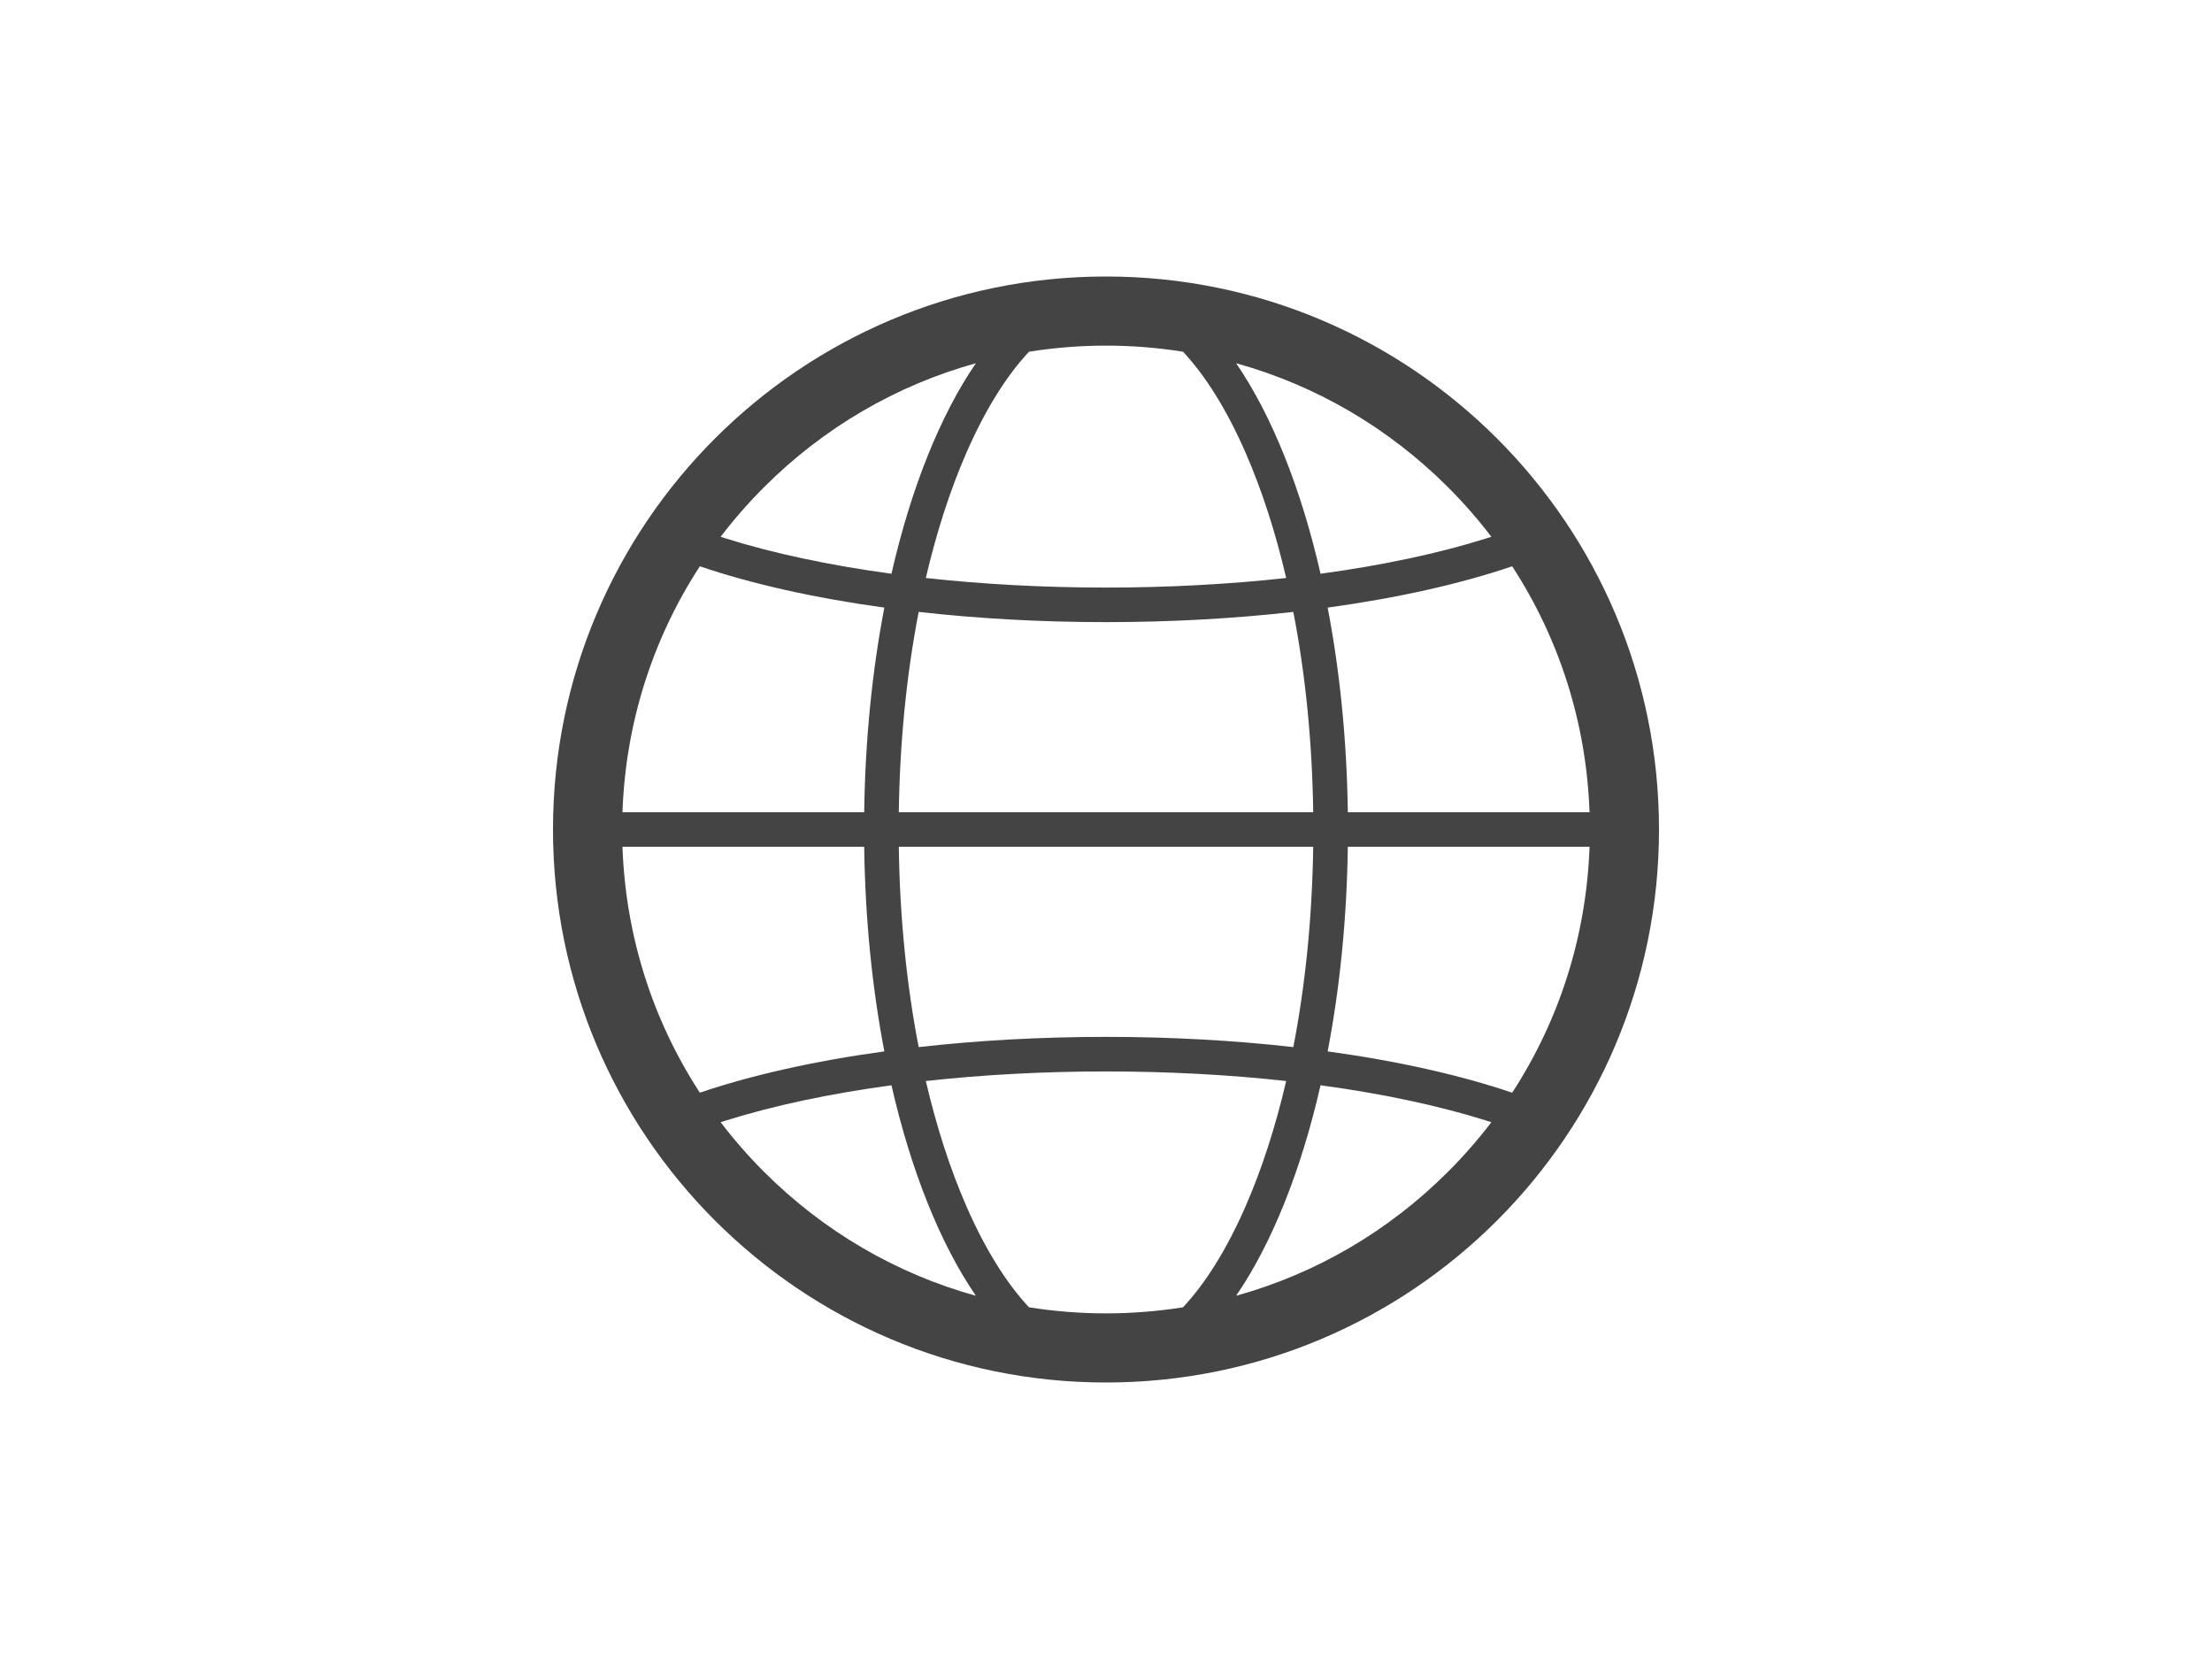
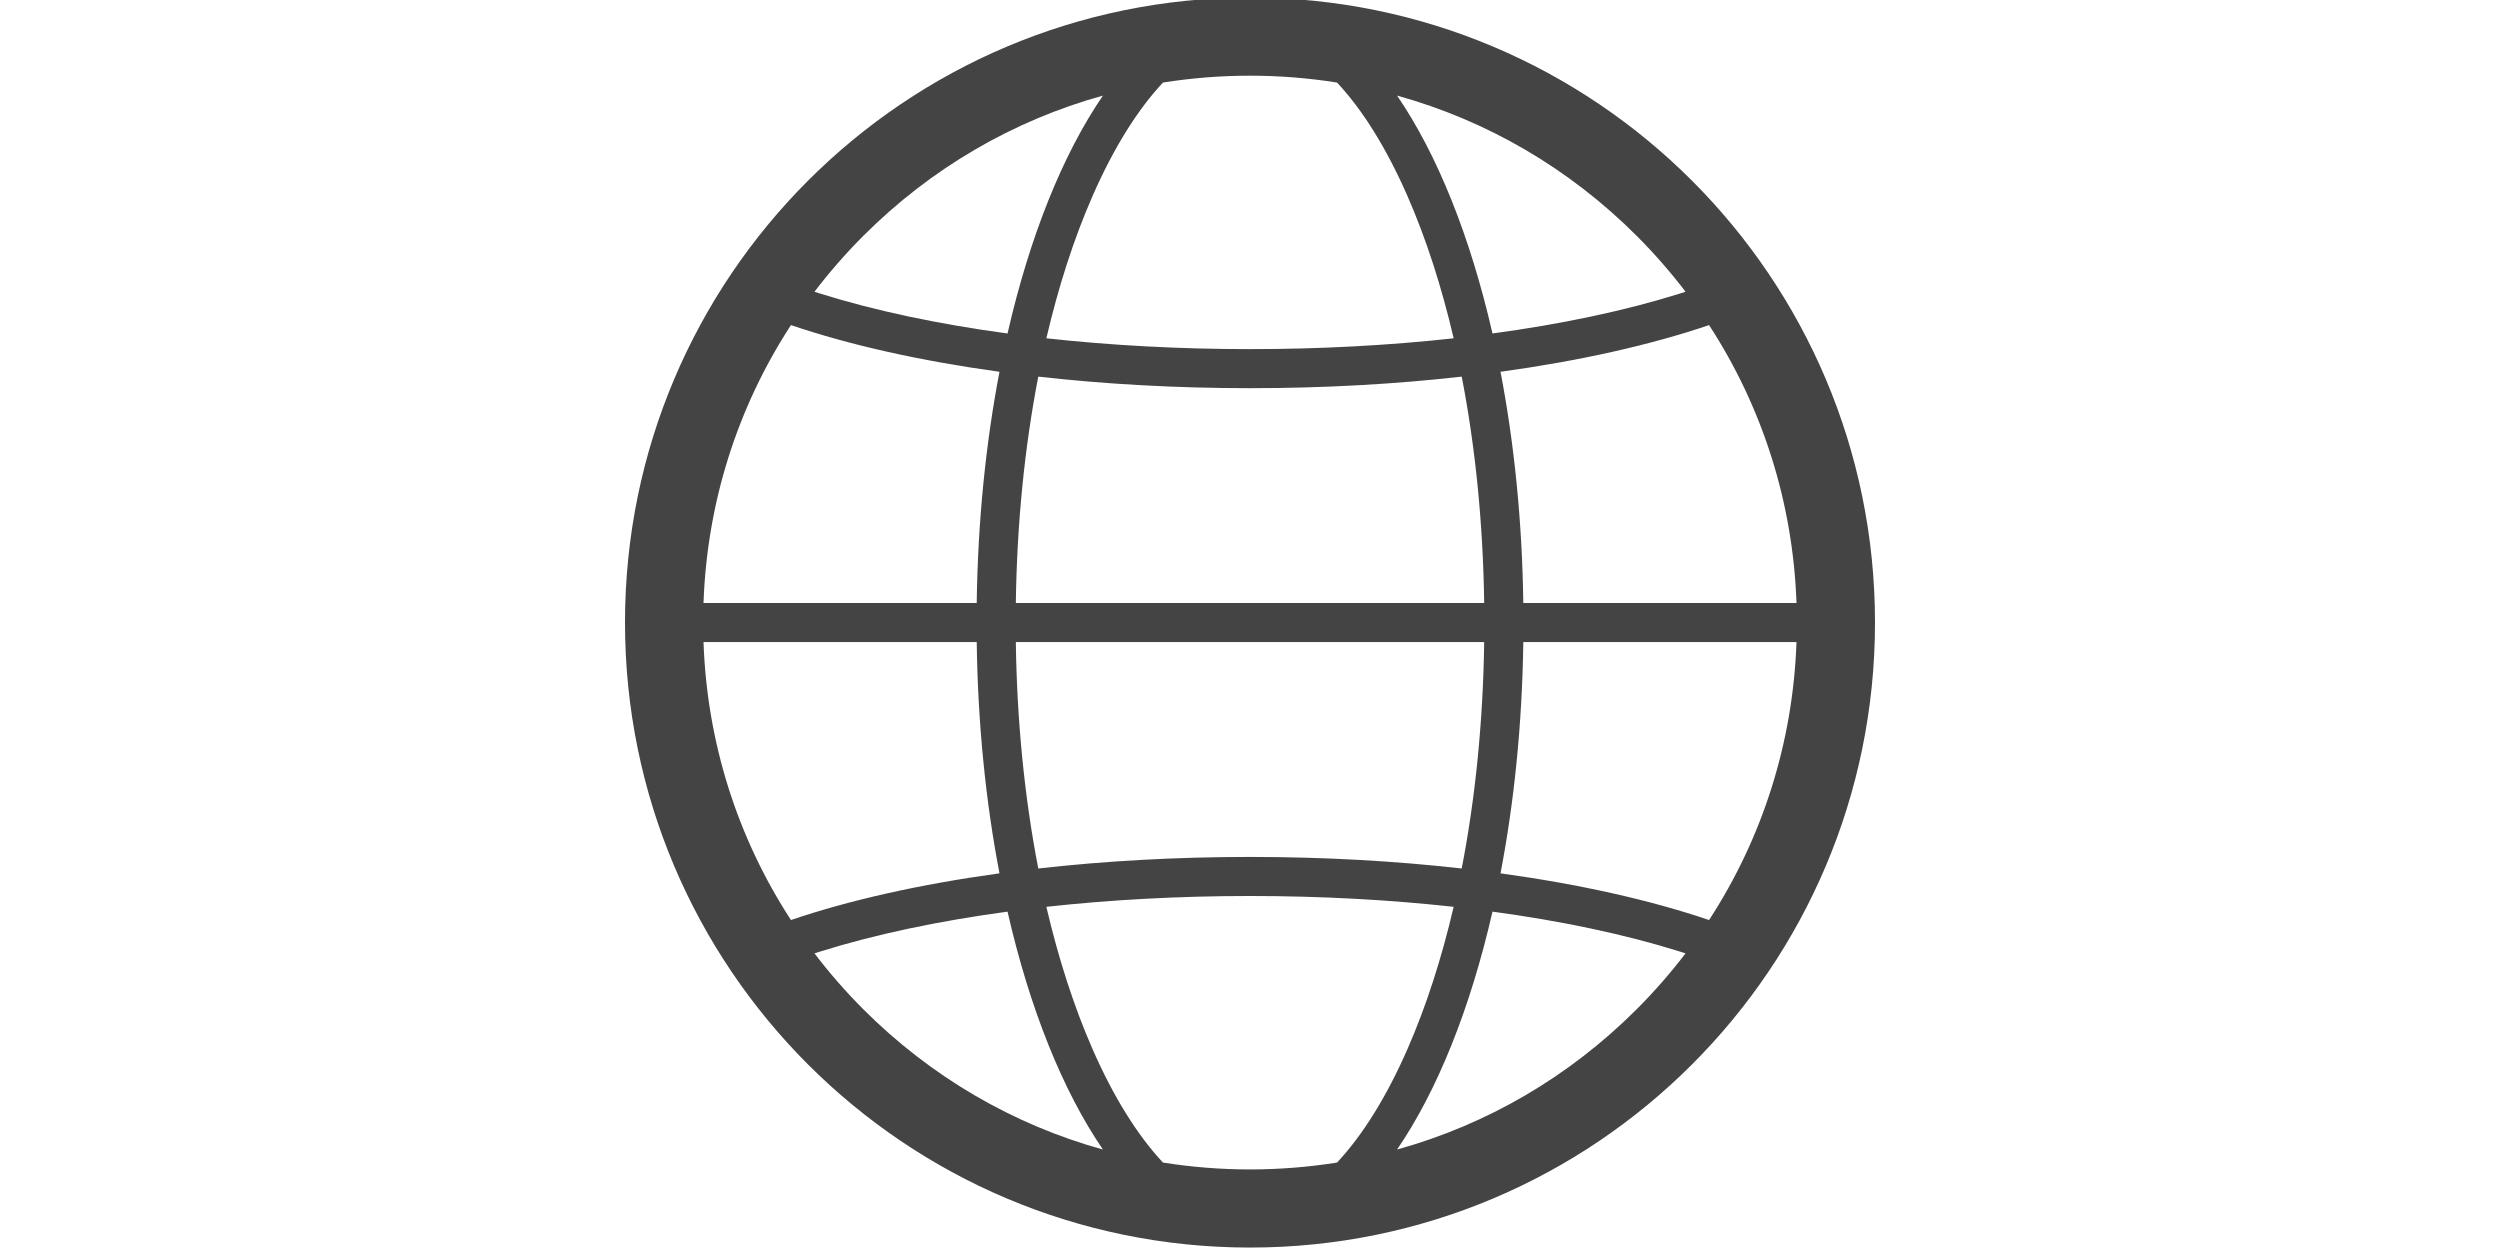
- <svg xmlns="http://www.w3.org/2000/svg" version="1.1" id="Layer_1" x="0px" y="0px" width="512px" height="384px" viewBox="0 0 512 384" enable-background="new 0 0 512 384" xml:space="preserve">
-   <path fill="#444444" d="M256,64c-70.692,0-128,57.311-128,128c0,70.695,57.309,128,128,128c70.695,0,128-57.305,128-128  C384,121.311,326.695,64,256,64z M256,304c-6.028,0-11.981-0.482-17.821-1.408c-5.203-5.545-10.125-13.412-14.449-23.287  c-3.801-8.697-6.965-18.492-9.434-29.088C227.492,248.764,241.547,248,256,248s28.511,0.764,41.707,2.217  c-2.469,10.596-5.633,20.391-9.438,29.088c-4.32,9.875-9.246,17.742-14.445,23.287C267.984,303.518,262.031,304,256,304z M256,240  c-15.223,0-29.821,0.836-43.36,2.367c-2.801-14.43-4.375-30.109-4.598-46.367h95.918c-0.228,16.258-1.797,31.938-4.603,46.367  C285.824,240.836,271.227,240,256,240z M256,80c6.031,0,11.984,0.482,17.824,1.408c5.199,5.545,10.125,13.412,14.445,23.287  c3.805,8.697,6.969,18.492,9.438,29.088C284.512,135.236,270.453,136,256,136c-14.454,0-28.508-0.764-41.704-2.217  c2.469-10.596,5.633-20.391,9.434-29.088c4.324-9.875,9.246-17.742,14.449-23.287C244.02,80.482,249.973,80,256,80z M256,144  c15.227,0,29.824-0.836,43.359-2.367c2.805,14.43,4.375,30.109,4.602,46.367h-95.918c0.223-16.258,1.797-31.938,4.598-46.367  C226.18,143.164,240.777,144,256,144z M311.973,188c-0.227-16.805-1.871-32.789-4.668-47.359  c16.305-2.242,30.816-5.518,42.711-9.564c10.988,16.885,17.191,36.424,17.906,56.924L311.973,188L311.973,188z M200.031,188h-55.953  c0.715-20.5,6.918-40.039,17.91-56.924c11.891,4.047,26.406,7.322,42.707,9.564C201.898,155.211,200.258,171.195,200.031,188z   M200.031,196c0.227,16.805,1.867,32.789,4.664,47.359c-16.301,2.242-30.816,5.518-42.707,9.562  c-10.992-16.885-17.195-36.424-17.91-56.924L200.031,196L200.031,196z M311.973,196h55.949c-0.715,20.5-6.918,40.039-17.906,56.924  c-11.895-4.047-26.406-7.322-42.711-9.564C310.102,228.789,311.746,212.805,311.973,196z M345.199,124.248  c-0.418,0.135-0.824,0.268-1.246,0.4c-11.176,3.5-24.16,6.234-38.293,8.15c-4.547-19.879-11.309-36.697-19.539-48.721  c18.379,5.096,35.223,14.873,49.074,28.727C338.812,116.422,342.148,120.248,345.199,124.248z M225.879,84.078  c-8.23,12.023-14.992,28.842-19.535,48.721c-14.137-1.916-27.117-4.65-38.293-8.15c-0.426-0.133-0.832-0.266-1.246-0.4  c3.051-4,6.383-7.826,10-11.443C190.656,98.951,207.504,89.174,225.879,84.078z M166.805,259.752c0.414-0.135,0.82-0.268,1.246-0.4  c11.176-3.5,24.156-6.232,38.293-8.148c4.543,19.879,11.305,36.695,19.535,48.721c-18.375-5.094-35.223-14.875-49.074-28.727  C173.188,267.578,169.855,263.752,166.805,259.752z M286.121,299.922c8.23-12.023,14.992-28.842,19.539-48.721  c14.133,1.916,27.117,4.65,38.293,8.15c0.422,0.133,0.828,0.266,1.246,0.398c-3.051,4-6.387,7.826-10.004,11.441  C321.344,285.047,304.5,294.828,286.121,299.922z" />
+ <svg xmlns="http://www.w3.org/2000/svg" version="1.1" id="Layer_1" x="0px" y="0px" width="512px" height="256px" viewBox="0 64.5 512 256" enable-background="new 0 64.5 512 256" xml:space="preserve">
+   <path fill="#444444" d="M256,64c-70.692,0-128,57.311-128,128c0,70.695,57.309,128,128,128c70.695,0,128-57.305,128-128  C384,121.311,326.695,64,256,64z M256,304c-6.028,0-11.981-0.482-17.821-1.408c-5.203-5.545-10.125-13.412-14.449-23.287  c-3.801-8.697-6.965-18.492-9.434-29.088C227.492,248.764,241.547,248,256,248s28.511,0.764,41.707,2.217  c-2.469,10.596-5.633,20.391-9.438,29.088c-4.32,9.875-9.246,17.742-14.445,23.287C267.984,303.518,262.031,304,256,304z M256,240  c-15.223,0-29.821,0.836-43.36,2.367c-2.801-14.43-4.375-30.109-4.598-46.367h95.918c-0.228,16.258-1.797,31.938-4.603,46.367  C285.824,240.836,271.227,240,256,240z M256,80c6.031,0,11.984,0.482,17.824,1.408c5.199,5.545,10.125,13.412,14.445,23.287  c3.805,8.697,6.969,18.492,9.438,29.088C284.512,135.236,270.453,136,256,136c-14.454,0-28.508-0.764-41.704-2.217  c2.469-10.596,5.633-20.391,9.434-29.088c4.324-9.875,9.246-17.742,14.449-23.287C244.02,80.482,249.973,80,256,80z M256,144  c15.227,0,29.824-0.836,43.359-2.367c2.805,14.43,4.375,30.109,4.602,46.367h-95.918c0.223-16.258,1.797-31.938,4.598-46.367  C226.18,143.164,240.777,144,256,144z M311.973,188c-0.227-16.805-1.871-32.789-4.668-47.359  c16.305-2.242,30.816-5.518,42.711-9.564c10.988,16.885,17.191,36.424,17.906,56.924L311.973,188L311.973,188z M200.031,188h-55.953  c0.715-20.5,6.918-40.039,17.91-56.924c11.891,4.047,26.406,7.322,42.707,9.564C201.898,155.211,200.258,171.195,200.031,188z   M200.031,196c0.227,16.805,1.867,32.789,4.664,47.359c-16.301,2.242-30.816,5.518-42.707,9.562  c-10.992-16.885-17.195-36.424-17.91-56.924L200.031,196L200.031,196z M311.973,196h55.949c-0.715,20.5-6.918,40.039-17.906,56.924  c-11.895-4.047-26.406-7.322-42.711-9.564C310.102,228.789,311.746,212.805,311.973,196z M345.199,124.248  c-0.418,0.135-0.824,0.268-1.246,0.4c-11.176,3.5-24.16,6.234-38.293,8.15c-4.547-19.879-11.309-36.697-19.539-48.721  c18.379,5.096,35.223,14.873,49.074,28.727C338.812,116.422,342.148,120.248,345.199,124.248z M225.879,84.078  c-8.23,12.023-14.992,28.842-19.535,48.721c-14.137-1.916-27.117-4.65-38.293-8.15c-0.426-0.133-0.832-0.266-1.246-0.4  c3.051-4,6.383-7.826,10-11.443C190.656,98.951,207.504,89.174,225.879,84.078z M166.805,259.752c0.414-0.135,0.82-0.268,1.246-0.4  c11.176-3.5,24.156-6.231,38.293-8.147c4.543,19.879,11.305,36.694,19.535,48.721c-18.375-5.094-35.223-14.875-49.074-28.727  C173.188,267.578,169.855,263.752,166.805,259.752z M286.121,299.922c8.23-12.023,14.992-28.842,19.539-48.721  c14.133,1.916,27.117,4.65,38.293,8.15c0.422,0.133,0.828,0.266,1.246,0.397c-3.051,4-6.387,7.826-10.004,11.44  C321.344,285.047,304.5,294.828,286.121,299.922z" />
</svg>
